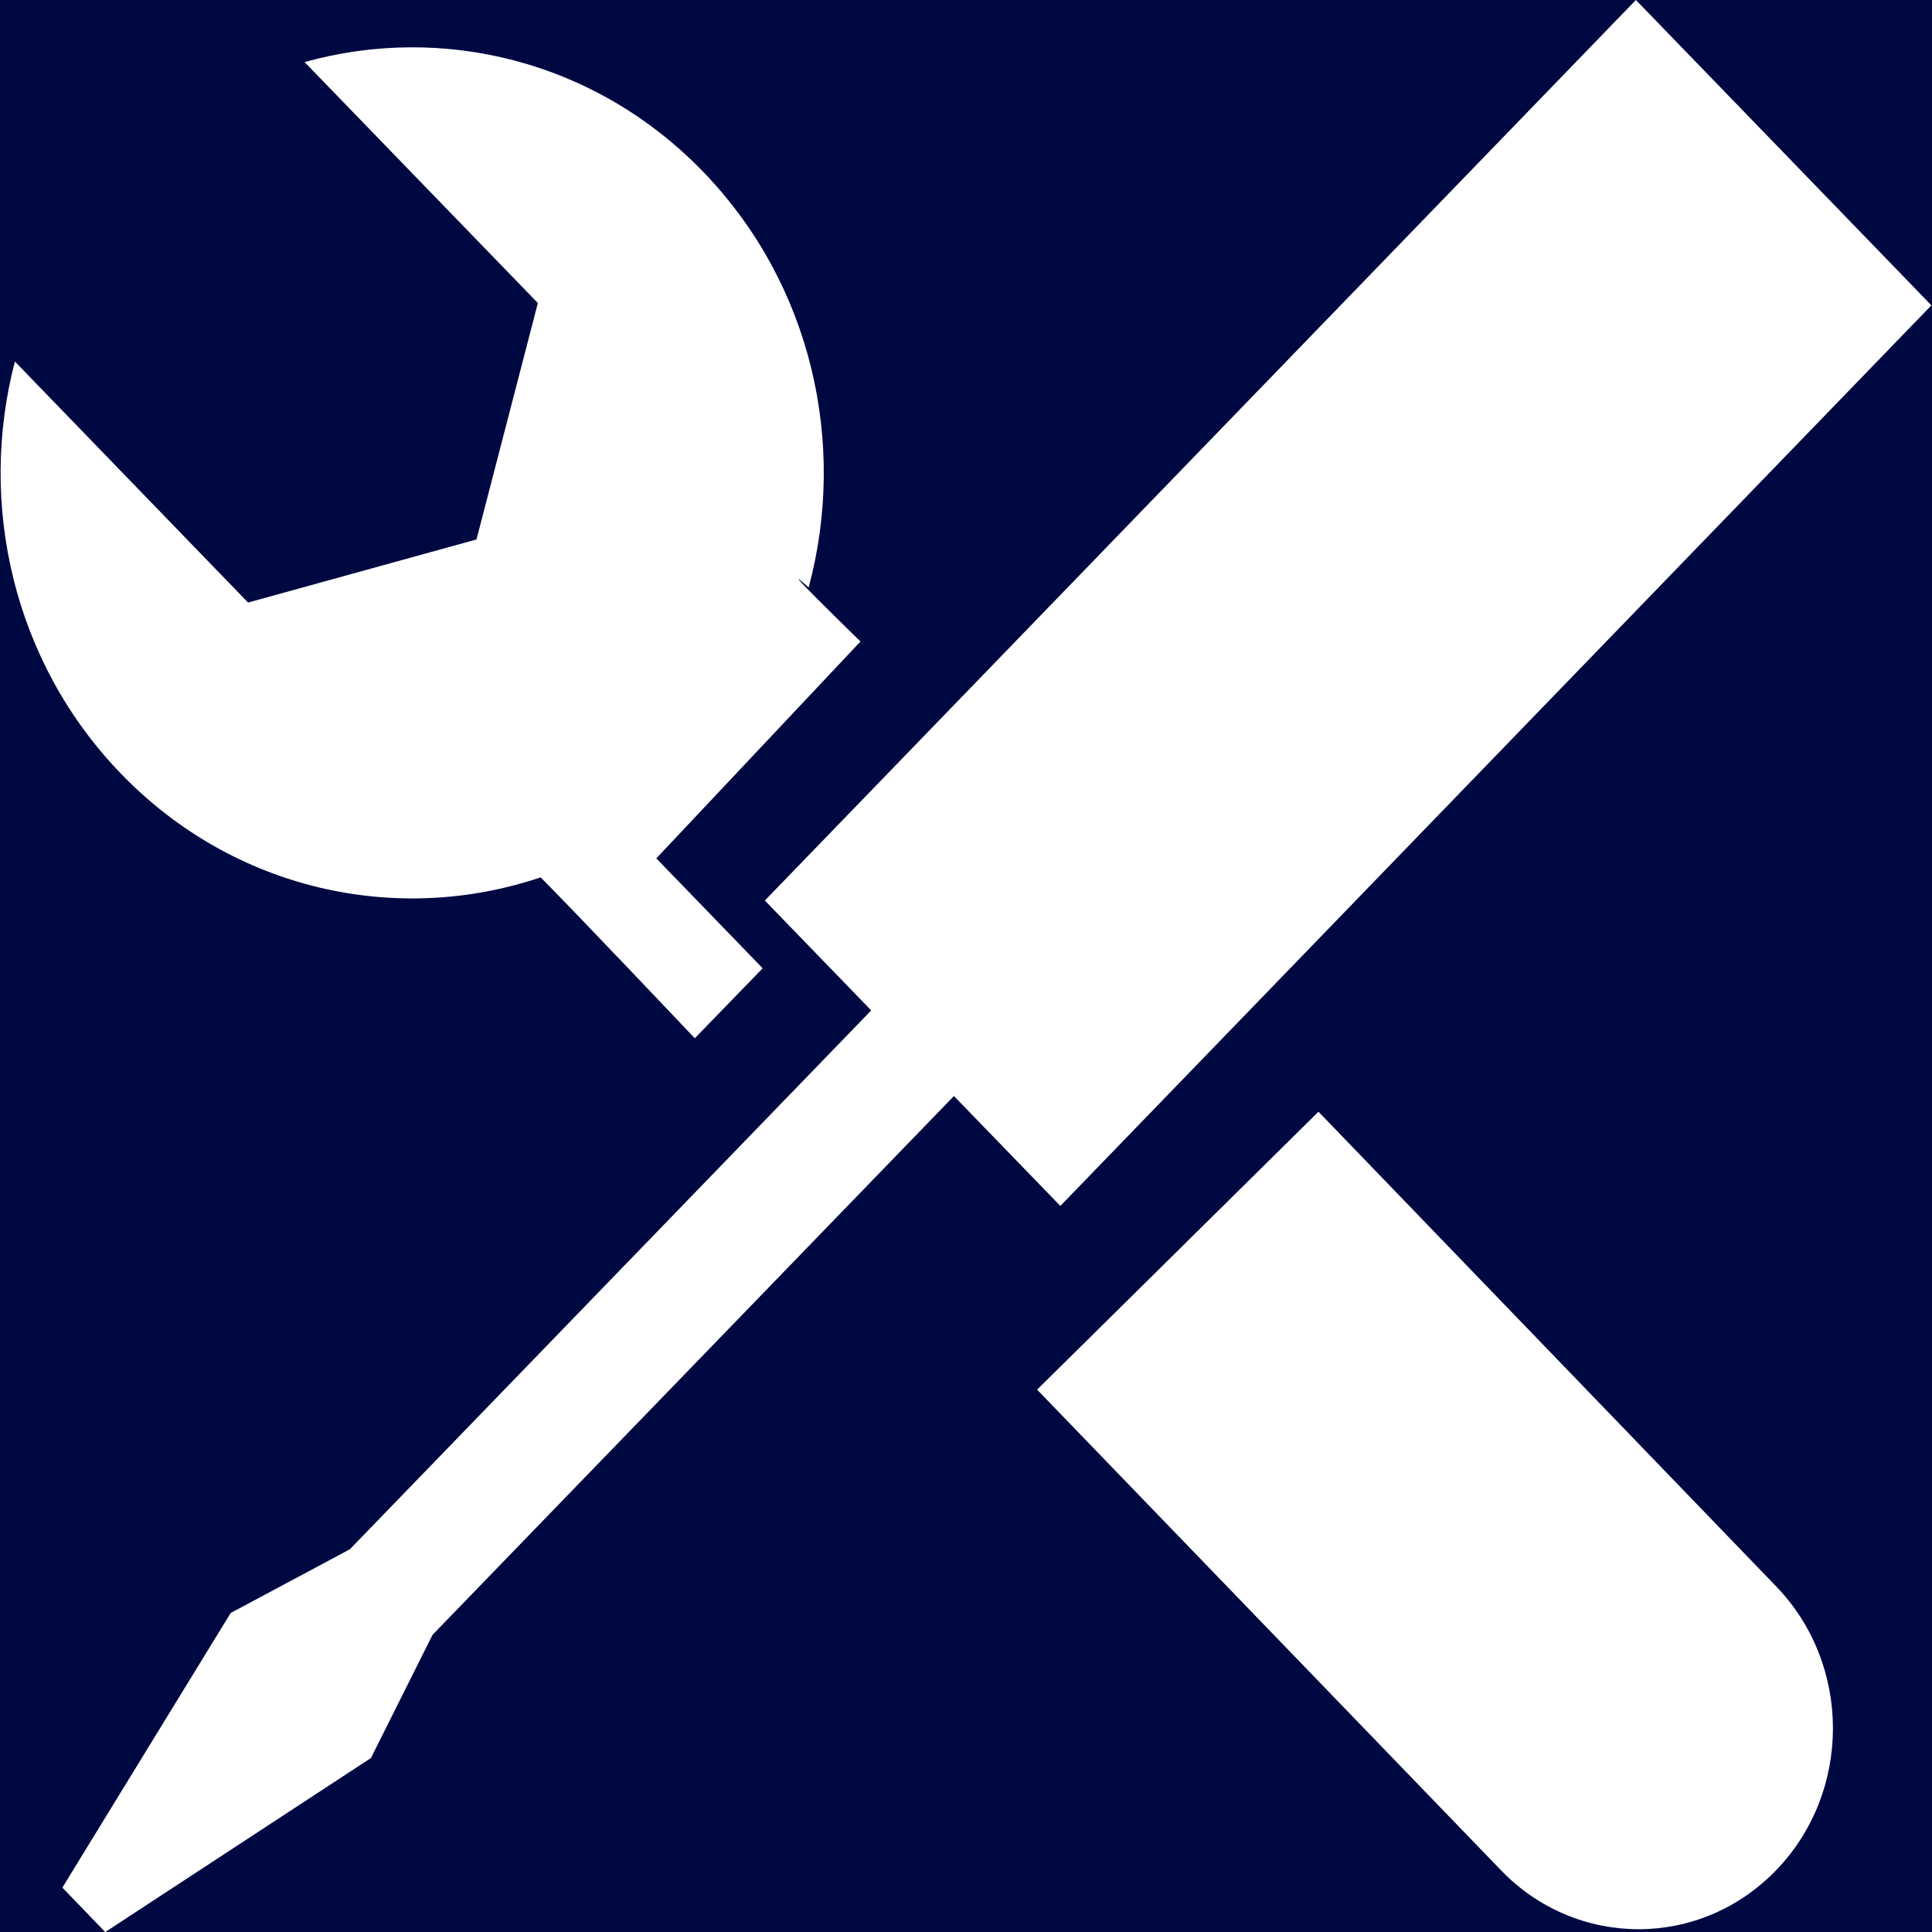
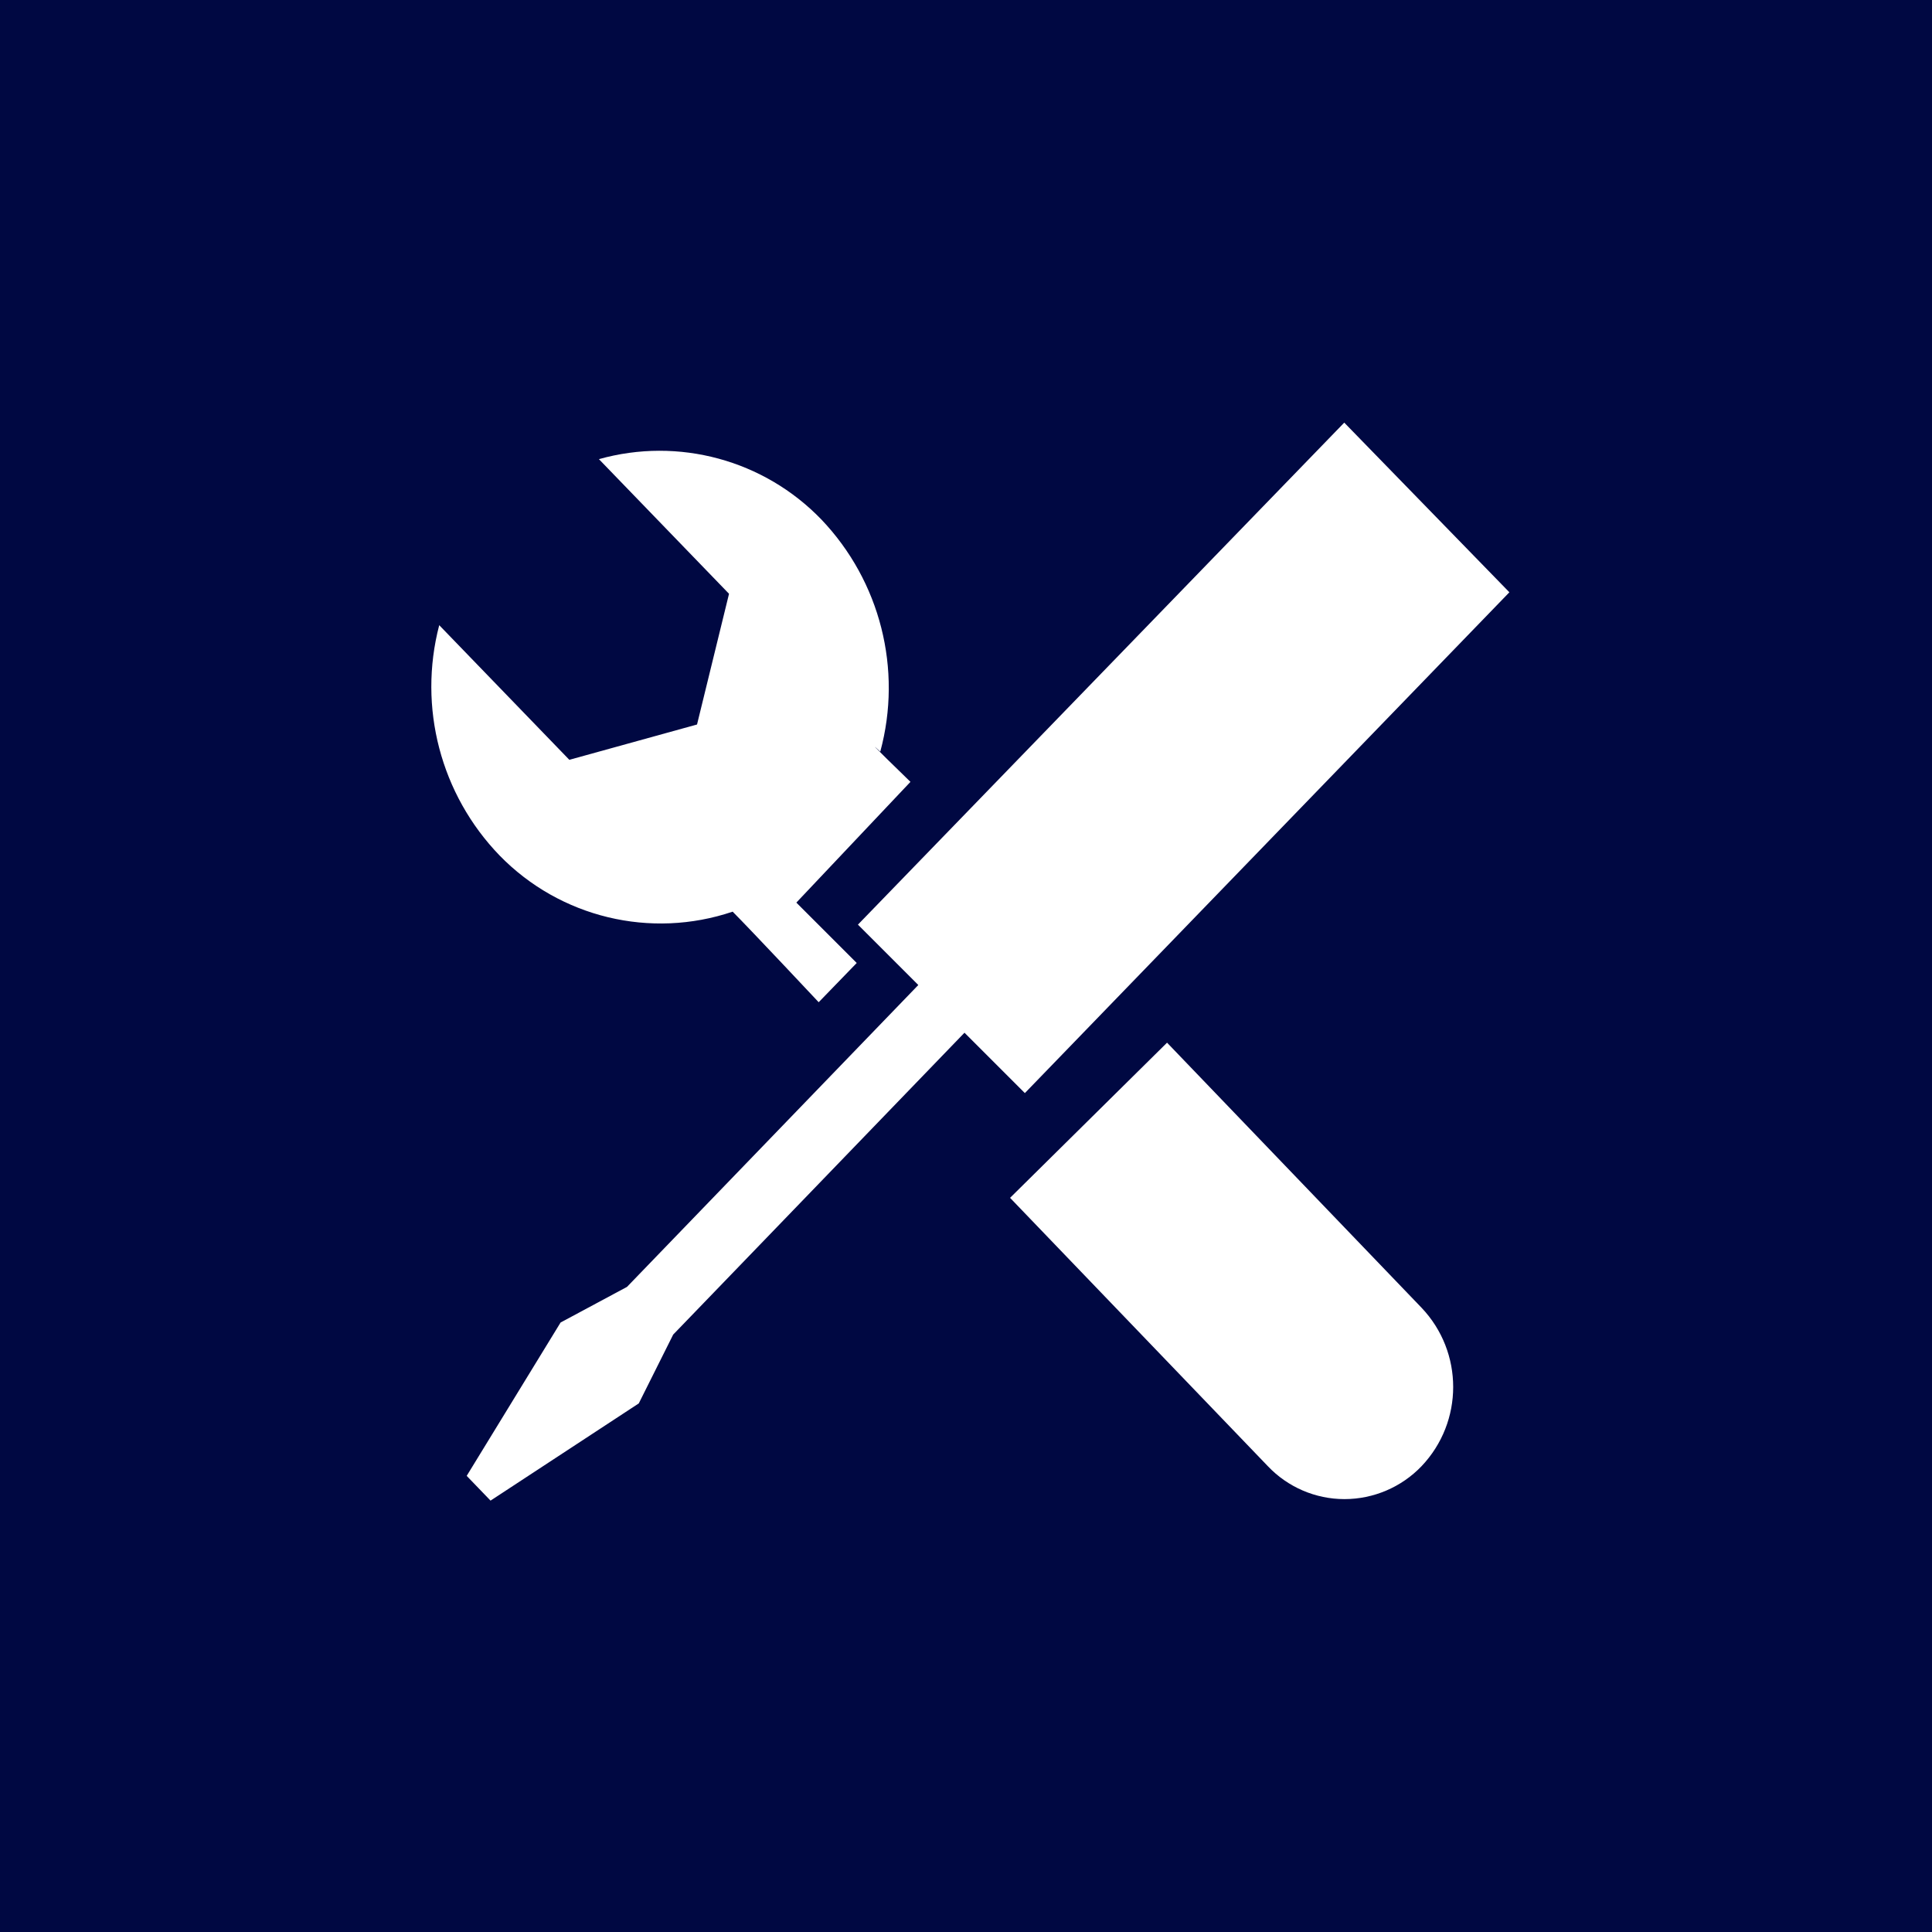
- <svg xmlns="http://www.w3.org/2000/svg" height="1024" width="1024">
-   <path d="M0 0h1024v1024H0z" fill="#000842" />
-   <path fill="#FFFFFF" d="M286.547 465.016c16.843 16.812 81.716 85.279 81.716 85.279l35.968-37.093-56.373-58.248L456.072 340.02c0 0-48.842-47.623-27.468-28.655 20.438-75.903 1.812-160.589-55.842-220.243C315.608 31.936 234.392 12.53 161.425 32.904l123.653 127.715-32.53 125.309-121.06 33.438L7.898 191.618c-19.718 75.436-0.969 159.339 56.311 218.556C124.302 472.297 210.83 490.547 286.547 465.016zM698.815 589.231L549.694 736.539l245.932 254.805c20.062 20.812 46.498 31.188 72.872 31.188 26.25 0 52.624-10.375 72.811-31.188 40.249-41.624 40.249-108.997 0-150.62L698.815 589.231zM1023.681 161.838L867.06-0.001 405.387 477.297l56.373 58.248L185.425 821.161l-63.154 33.749-89.217 145.559 22.719 23.562 140.839-92.247 32.655-65.312 276.336-285.554 56.404 58.248L1023.681 161.838z" />
+ <svg xmlns="http://www.w3.org/2000/svg" viewBox="0 0 64 64">
+   <defs>
+     <style>.a{fill:#000842;}.b{fill:#fff;}</style>
+   </defs>
+   <path class="a" d="M0,0H64V64H0Z" />
+   <path class="b" d="M24.27,30.2c.59.59,2.85,3,2.85,3l1.26-1.3-2-2,3.78-4s-1.71-1.66-1-1a8.08,8.08,0,0,0-1.95-7.69,7.44,7.44,0,0,0-7.37-2l4.31,4.46L23.09,24l-4.23,1.17-4.31-4.46a8.05,8.05,0,0,0,2,7.63A7.45,7.45,0,0,0,24.27,30.2Zm14.39,4.34-5.2,5.14L42,48.57a3.5,3.5,0,0,0,2.54,1.09,3.54,3.54,0,0,0,2.55-1.09,3.81,3.81,0,0,0,0-5.25ZM50,19.62,44.53,14,28.42,30.63l2,2-9.65,10-2.2,1.18-3.11,5.08.79.82,4.91-3.22,1.14-2.28,9.65-10,2,2Z" />
</svg>
